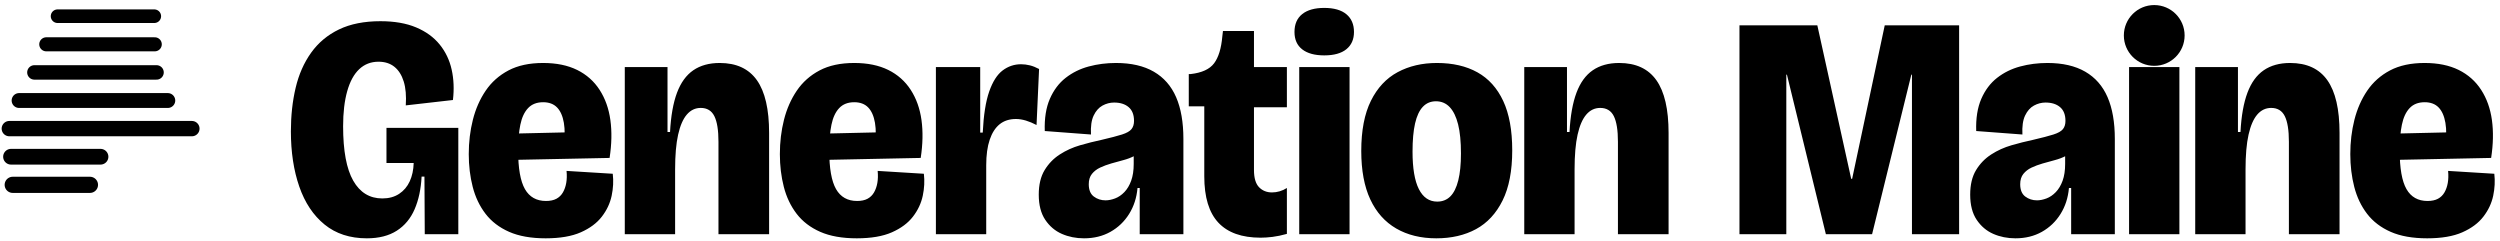
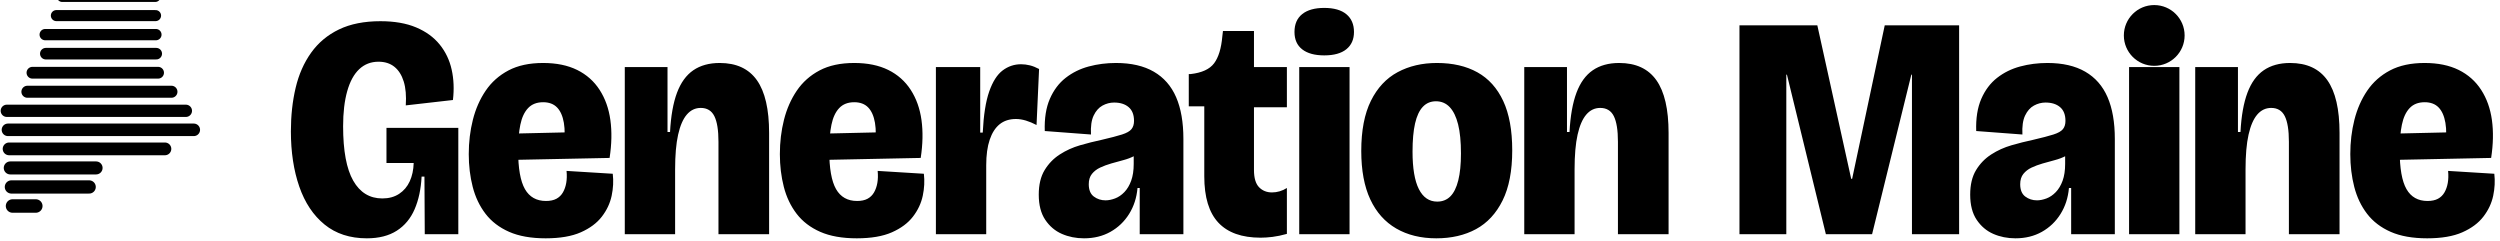
<svg xmlns="http://www.w3.org/2000/svg" viewBox="0 0 789.91 76" width="789.91" height="76" role="img" aria-label="Generation Maine">
-   <path d="M28.19 -12.64 L43.41 -12.64" stroke="#000000" stroke-width="4.03" stroke-linecap="round" fill="none" />
-   <path d="M21.94 -3.76 L48.6 -3.76" stroke="#000000" stroke-width="4.17" stroke-linecap="round" fill="none" />
-   <path d="M18.19 5.12 L48.75 5.12" stroke="#000000" stroke-width="4.3" stroke-linecap="round" fill="none" />
-   <path d="M14.62 14 L48.9 14" stroke="#000000" stroke-width="4.44" stroke-linecap="round" fill="none" />
-   <path d="M10.87 22.88 L49.46 22.88" stroke="#000000" stroke-width="4.57" stroke-linecap="round" fill="none" />
-   <path d="M6.03 31.76 L53.02 31.76" stroke="#000000" stroke-width="4.7" stroke-linecap="round" fill="none" />
-   <path d="M2.94 40.64 L60.63 40.64" stroke="#000000" stroke-width="4.84" stroke-linecap="round" fill="none" />
-   <path d="M3.48 49.52 L31.76 49.52" stroke="#000000" stroke-width="4.97" stroke-linecap="round" fill="none" />
-   <path d="M4.02 58.4 L28.42 58.4" stroke="#000000" stroke-width="5.11" stroke-linecap="round" fill="none" />
+   <path d="M28.15 -13.12 L43.23 -13.12" stroke="#000000" stroke-width="3.26" stroke-linecap="round" fill="none" />
+   <path d="M23.91 -7.1 L48.93 -7.1" stroke="#000000" stroke-width="3.34" stroke-linecap="round" fill="none" />
+   <path d="M19.67 -1.09 L49.04 -1.09" stroke="#000000" stroke-width="3.42" stroke-linecap="round" fill="none" />
+   <path d="M17.81 4.93 L49.15 4.93" stroke="#000000" stroke-width="3.49" stroke-linecap="round" fill="none" />
+   <path d="M14.28 10.94 L49.26 10.94" stroke="#000000" stroke-width="3.57" stroke-linecap="round" fill="none" />
+   <path d="M14.47 16.96 L49.37 16.96" stroke="#000000" stroke-width="3.65" stroke-linecap="round" fill="none" />
+   <path d="M10.25 22.98 L49.95 22.98" stroke="#000000" stroke-width="3.72" stroke-linecap="round" fill="none" />
+   <path d="M8.66 28.99 L54.17 28.99" stroke="#000000" stroke-width="3.8" stroke-linecap="round" fill="none" />
+   <path d="M2.15 35.01 L58.73 35.01" stroke="#000000" stroke-width="3.88" stroke-linecap="round" fill="none" />
+   <path d="M2.51 41.02 L61.23 41.02" stroke="#000000" stroke-width="3.96" stroke-linecap="round" fill="none" />
+   <path d="M2.87 47.04 L52.11 47.04" stroke="#000000" stroke-width="4.03" stroke-linecap="round" fill="none" />
+   <path d="M3.24 53.06 L30.36 53.06" stroke="#000000" stroke-width="4.11" stroke-linecap="round" fill="none" />
+   <path d="M3.6 59.07 L28.17 59.07" stroke="#000000" stroke-width="4.19" stroke-linecap="round" fill="none" />
+   <path d="M3.96 65.09 L11.31 65.09" stroke="#000000" stroke-width="4.26" stroke-linecap="round" fill="none" />
  <g transform="translate(89.51 0)">
    <path fill="#000000" d="M26.4 75.3Q18.4 75.3 13.05 70.95Q7.7 66.6 5.05 58.95Q2.4 51.3 2.4 41.5Q2.4 34.1 3.9 27.75Q5.4 21.4 8.8 16.65Q12.2 11.9 17.6 9.3Q23 6.7 30.7 6.7Q37.3 6.7 41.95 8.65Q46.6 10.6 49.4 14.05Q52.2 17.5 53.2 22Q54.2 26.5 53.6 31.6L38.7 33.3Q39 28.8 38.05 25.75Q37.1 22.7 35.1 21.1Q33.1 19.5 30.1 19.5Q26.5 19.5 24 21.85Q21.5 24.2 20.2 28.8Q18.9 33.4 18.9 39.9Q18.9 45.7 19.7 50Q20.5 54.3 22.1 57.1Q23.7 59.9 26 61.3Q28.3 62.7 31.3 62.7Q34.4 62.7 36.6 61.25Q38.8 59.8 39.95 57.3Q41.1 54.8 41.2 51.5H32.6V40.4H55.3V52.4V74H44.7L44.6 55.8H43.7Q43.4 61.7 41.5 66.1Q39.6 70.5 35.85 72.9Q32.1 75.3 26.4 75.3ZM82.9 75.3Q76 75.3 71.35 73.25Q66.7 71.2 63.9 67.55Q61.1 63.9 59.85 59.05Q58.6 54.2 58.6 48.7Q58.6 43 59.9 37.85Q61.2 32.7 63.95 28.65Q66.7 24.6 71.15 22.25Q75.6 19.9 82.1 19.9Q88.4 19.9 92.85 22.1Q97.3 24.3 99.95 28.4Q102.6 32.5 103.35 37.95Q104.1 43.4 103.1 49.9L68.8 50.6V42.3L90.5 41.8L88.6 46.9Q89.2 42 88.65 38.8Q88.1 35.6 86.5 33.95Q84.9 32.3 82.1 32.3Q79.1 32.3 77.35 34.15Q75.6 36 74.9 39.4Q74.2 42.8 74.2 47.5Q74.2 56 76.35 59.75Q78.5 63.5 83 63.5Q85 63.5 86.3 62.8Q87.6 62.1 88.35 60.8Q89.1 59.5 89.4 57.8Q89.7 56.1 89.5 54L104.1 54.9Q104.5 58.3 103.75 61.85Q103 65.4 100.65 68.45Q98.3 71.5 94 73.4Q89.7 75.3 82.9 75.3ZM107.9 74V43.3V21.2H121.4V41.7H122.2Q122.6 34.1 124.4 29.3Q126.2 24.5 129.55 22.2Q132.9 19.9 137.9 19.9Q145.8 19.9 149.65 25.35Q153.5 30.8 153.5 42V74H137.5V44.8Q137.5 39.3 136.2 36.7Q134.9 34.1 131.9 34.1Q129.3 34.1 127.5 36.2Q125.7 38.3 124.75 42.55Q123.8 46.8 123.8 53.5V74ZM181.2 75.3Q174.3 75.3 169.65 73.25Q165 71.2 162.2 67.55Q159.4 63.9 158.15 59.05Q156.9 54.2 156.9 48.7Q156.9 43 158.2 37.85Q159.5 32.7 162.25 28.65Q165 24.6 169.45 22.25Q173.9 19.9 180.4 19.9Q186.7 19.9 191.15 22.1Q195.6 24.3 198.25 28.4Q200.9 32.5 201.65 37.95Q202.4 43.4 201.4 49.9L167.1 50.6V42.3L188.8 41.8L186.9 46.9Q187.5 42 186.95 38.8Q186.4 35.6 184.8 33.95Q183.2 32.3 180.4 32.3Q177.4 32.3 175.65 34.15Q173.9 36 173.2 39.4Q172.5 42.8 172.5 47.5Q172.5 56 174.65 59.75Q176.8 63.5 181.3 63.5Q183.3 63.5 184.6 62.8Q185.9 62.1 186.65 60.8Q187.4 59.5 187.7 57.8Q188 56.1 187.8 54L202.4 54.9Q202.8 58.3 202.05 61.85Q201.3 65.4 198.95 68.45Q196.6 71.5 192.3 73.4Q188 75.3 181.2 75.3ZM206.2 74V45V21.2H220.2V41.9H221Q221.4 33.6 223.05 28.9Q224.7 24.2 227.3 22.25Q229.9 20.3 233.1 20.3Q234.5 20.3 235.9 20.65Q237.3 21 238.8 21.8L238 39.5Q236.3 38.6 234.65 38.1Q233 37.6 231.5 37.6Q228.4 37.6 226.35 39.25Q224.3 40.9 223.2 44.15Q222.1 47.4 222.1 52.2V74ZM253 75.3Q249.2 75.3 246 73.9Q242.8 72.5 240.75 69.45Q238.7 66.4 238.7 61.5Q238.7 56.8 240.55 53.75Q242.4 50.7 245.35 48.8Q248.3 46.9 251.75 45.9Q255.2 44.9 258.5 44.2Q262.8 43.2 265 42.5Q267.2 41.8 268 40.8Q268.8 39.8 268.8 38.2Q268.8 35.3 267.1 33.85Q265.4 32.4 262.5 32.4Q260.6 32.4 258.85 33.35Q257.1 34.3 256.05 36.5Q255 38.7 255.2 42.5L240.6 41.4Q240.4 35.4 242.2 31.25Q244 27.1 247.2 24.6Q250.4 22.1 254.5 21Q258.6 19.9 263.1 19.9Q270.3 19.9 275.05 22.65Q279.8 25.4 282.1 30.7Q284.4 36 284.4 43.9V54.3Q284.4 57.6 284.4 60.9Q284.4 64.2 284.4 67.45Q284.4 70.7 284.4 74H270.6Q270.6 70.5 270.6 66.9Q270.6 63.3 270.6 59.4H269.9Q269.5 64 267.25 67.6Q265 71.2 261.35 73.25Q257.7 75.3 253 75.3ZM259.8 63.3Q261.2 63.3 262.8 62.7Q264.4 62.1 265.75 60.7Q267.1 59.3 267.9 57.1Q268.7 54.9 268.7 51.8V47.9L271.2 47.2Q270.4 48.5 268.85 49.3Q267.3 50.1 265.4 50.6Q263.5 51.1 261.6 51.65Q259.7 52.2 258.1 52.95Q256.5 53.7 255.5 54.95Q254.5 56.2 254.5 58.2Q254.5 60.9 256.1 62.1Q257.7 63.3 259.8 63.3ZM308.8 75.1Q299.9 75.1 295.45 70.35Q291 65.6 291 55.7V33.6H286.1V23.4H286.7Q292 22.8 294.1 20Q296.2 17.2 296.7 11.5L296.9 9.8H306.7V21.2H317.1V33.9H306.7V53.7Q306.7 57.5 308.3 59.15Q309.9 60.8 312.4 60.8Q313.6 60.8 314.8 60.45Q316 60.1 317.1 59.4V73.9Q314.6 74.6 312.55 74.85Q310.5 75.1 308.8 75.1ZM321 74V21.2H336.9V74ZM328.9 17.5Q324.4 17.5 321.95 15.6Q319.5 13.7 319.5 10.1Q319.5 6.4 321.95 4.45Q324.4 2.5 328.9 2.5Q333.5 2.5 335.9 4.5Q338.3 6.5 338.3 10.1Q338.3 13.6 335.9 15.55Q333.5 17.5 328.9 17.5ZM364.3 75.3Q357 75.3 351.65 72.2Q346.3 69.1 343.45 63Q340.6 56.9 340.6 47.7Q340.6 38 343.65 31.85Q346.7 25.7 352.1 22.8Q357.5 19.9 364.5 19.9Q372 19.9 377.3 22.85Q382.6 25.8 385.45 31.9Q388.3 38 388.3 47.5Q388.3 57.2 385.25 63.35Q382.2 69.5 376.85 72.4Q371.5 75.3 364.3 75.3ZM364.6 63.7Q367.1 63.7 368.75 62.05Q370.4 60.4 371.25 57Q372.1 53.6 372.1 48.5Q372.1 42.9 371.2 39.3Q370.3 35.7 368.55 33.85Q366.8 32 364.2 32Q361.7 32 360.05 33.75Q358.4 35.5 357.6 39Q356.8 42.5 356.8 47.9Q356.8 55.8 358.8 59.75Q360.8 63.7 364.6 63.7ZM392.1 74V43.3V21.2H405.6V41.7H406.4Q406.8 34.1 408.6 29.3Q410.4 24.5 413.75 22.2Q417.1 19.9 422.1 19.9Q430 19.9 433.85 25.35Q437.7 30.8 437.7 42V74H421.7V44.8Q421.7 39.3 420.4 36.7Q419.1 34.1 416.1 34.1Q413.5 34.1 411.7 36.2Q409.9 38.3 408.95 42.55Q408 46.8 408 53.5V74ZM460.1 74V8H484.7L495.4 56.5H495.7L506 8H529.5V74H514.6V23.6H514.4L502 74H487.4L475.1 23.6H474.9V74ZM547.3 75.3Q543.5 75.3 540.3 73.9Q537.1 72.5 535.05 69.45Q533 66.4 533 61.5Q533 56.8 534.85 53.75Q536.7 50.7 539.65 48.8Q542.6 46.9 546.05 45.9Q549.5 44.9 552.8 44.2Q557.1 43.2 559.3 42.5Q561.5 41.8 562.3 40.8Q563.1 39.8 563.1 38.2Q563.1 35.3 561.4 33.85Q559.7 32.4 556.8 32.4Q554.9 32.4 553.15 33.35Q551.4 34.3 550.35 36.5Q549.3 38.7 549.5 42.5L534.9 41.4Q534.7 35.4 536.5 31.25Q538.3 27.1 541.5 24.6Q544.7 22.1 548.8 21Q552.9 19.9 557.4 19.9Q564.6 19.9 569.35 22.65Q574.1 25.4 576.4 30.7Q578.7 36 578.7 43.9V54.3Q578.7 57.6 578.7 60.9Q578.7 64.2 578.7 67.45Q578.7 70.7 578.7 74H564.9Q564.9 70.5 564.9 66.9Q564.9 63.3 564.9 59.4H564.2Q563.8 64 561.55 67.6Q559.3 71.2 555.65 73.25Q552 75.3 547.3 75.3ZM554.1 63.3Q555.5 63.3 557.1 62.7Q558.7 62.1 560.05 60.7Q561.4 59.3 562.2 57.1Q563 54.9 563 51.8V47.9L565.5 47.2Q564.7 48.5 563.15 49.3Q561.6 50.1 559.7 50.6Q557.8 51.1 555.9 51.65Q554 52.2 552.4 52.95Q550.8 53.7 549.8 54.95Q548.8 56.2 548.8 58.2Q548.8 60.9 550.4 62.1Q552 63.3 554.1 63.3ZM583.2 74V21.2H599.1V74ZM604.1 74V43.3V21.2H617.6V41.7H618.4Q618.8 34.1 620.6 29.3Q622.4 24.5 625.75 22.2Q629.1 19.9 634.1 19.9Q642 19.9 645.85 25.35Q649.7 30.8 649.7 42V74H633.7V44.8Q633.7 39.3 632.4 36.7Q631.1 34.1 628.1 34.1Q625.5 34.1 623.7 36.2Q621.9 38.3 620.95 42.55Q620 46.8 620 53.5V74ZM677.4 75.3Q670.5 75.3 665.85 73.25Q661.2 71.2 658.4 67.55Q655.6 63.9 654.35 59.05Q653.1 54.2 653.1 48.7Q653.1 43 654.4 37.85Q655.7 32.7 658.45 28.65Q661.2 24.6 665.65 22.25Q670.1 19.9 676.6 19.9Q682.9 19.9 687.35 22.1Q691.8 24.3 694.45 28.4Q697.1 32.5 697.85 37.95Q698.6 43.4 697.6 49.9L663.3 50.6V42.3L685 41.8L683.1 46.9Q683.7 42 683.15 38.8Q682.6 35.6 681 33.95Q679.4 32.3 676.6 32.3Q673.6 32.3 671.85 34.15Q670.1 36 669.4 39.4Q668.7 42.8 668.7 47.5Q668.7 56 670.85 59.75Q673 63.5 677.5 63.5Q679.5 63.5 680.8 62.8Q682.1 62.1 682.85 60.8Q683.6 59.5 683.9 57.8Q684.2 56.1 684 54L698.6 54.9Q699 58.3 698.25 61.85Q697.5 65.4 695.15 68.45Q692.8 71.5 688.5 73.4Q684.2 75.3 677.4 75.3Z" />
    <circle cx="591.15" cy="11.2" r="9.6" fill="#000000" />
  </g>
</svg>
